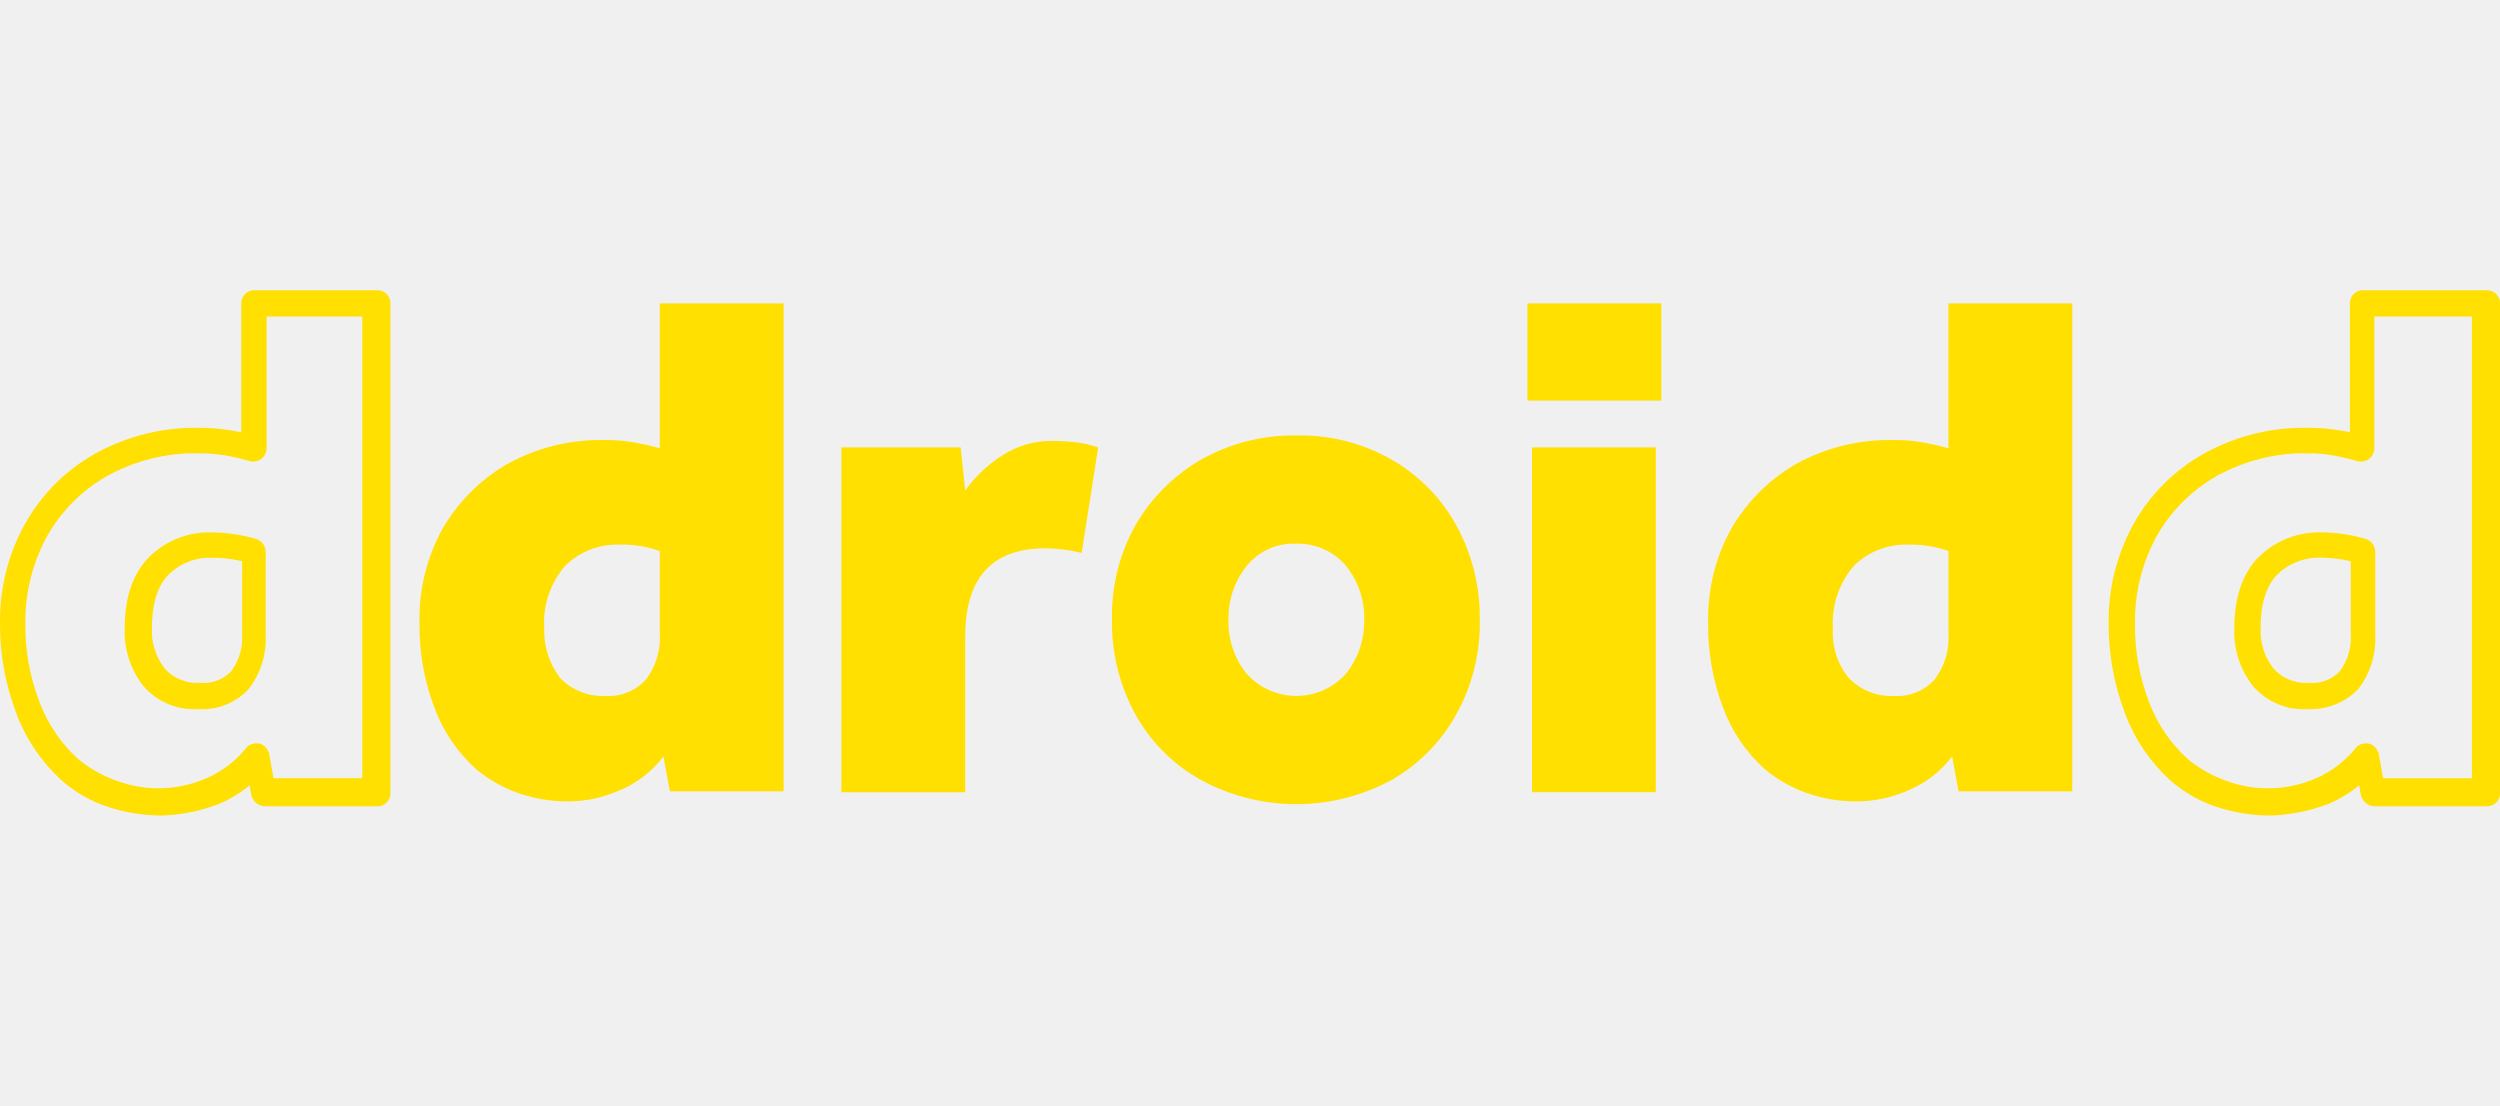
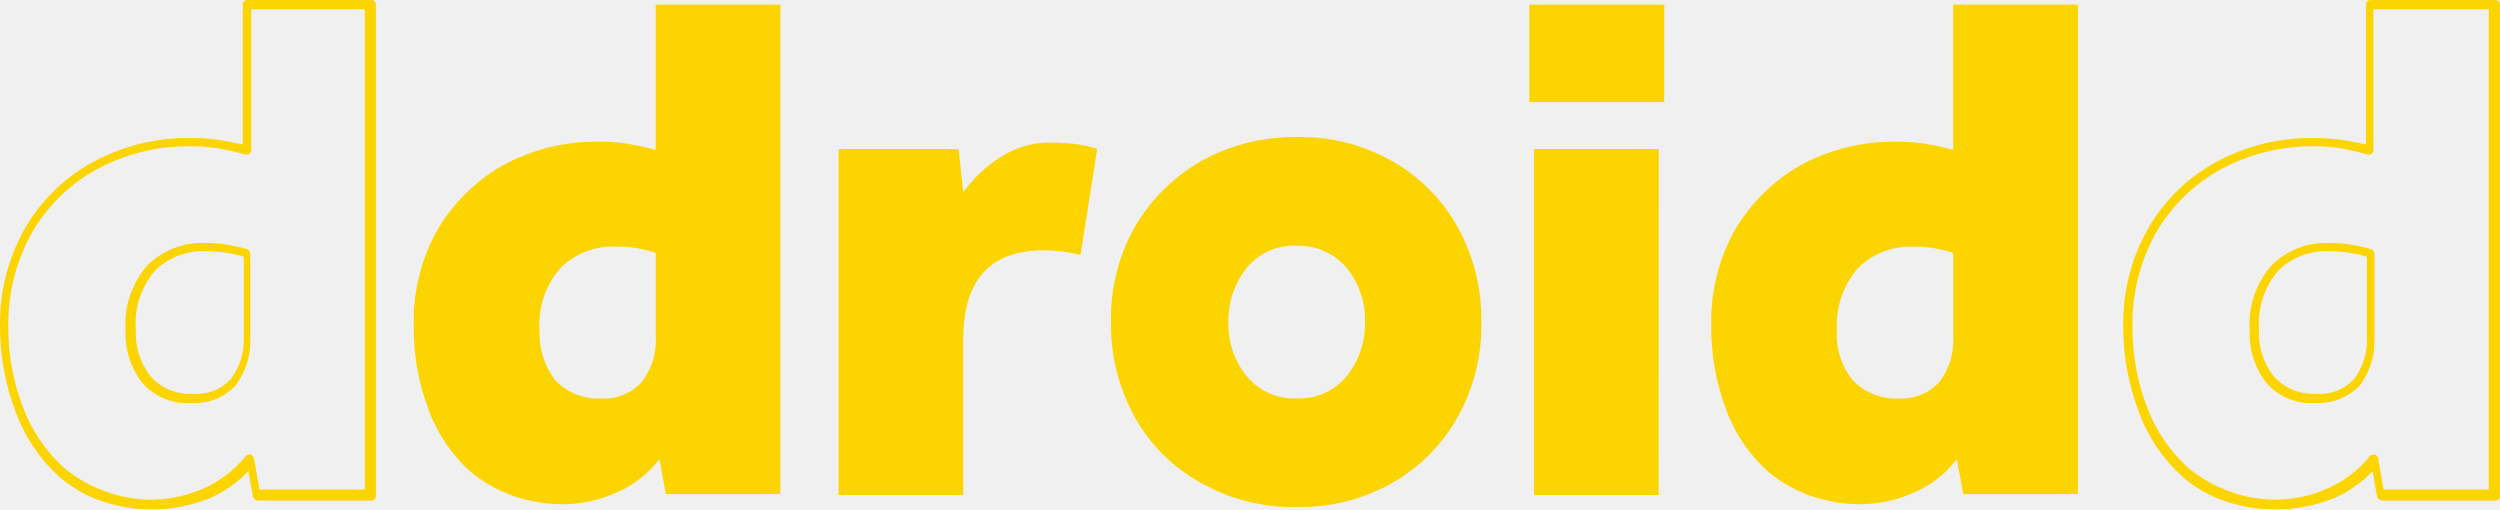
- <svg xmlns="http://www.w3.org/2000/svg" width="260" height="115" viewBox="0 0 260 115">
+ <svg xmlns="http://www.w3.org/2000/svg" width="206" height="42" viewBox="0 0 206 42" fill="none">
+   <g clip-path="url(#clip0_5_573)">
+     <mask id="mask0_5_573" style="mask-type:luminance" maskUnits="userSpaceOnUse" x="0" y="0" width="206" height="42">
+       <path d="M0 42H206V0H0V42Z" fill="white" />
+     </mask>
+     <g mask="url(#mask0_5_573)">
+       <path d="M191.922 20.696C191.152 20.661 190.383 20.785 189.663 21.059C188.943 21.333 188.287 21.752 187.737 22.289C186.58 23.632 186.005 25.377 186.138 27.141C186.061 28.533 186.494 29.907 187.356 31.006C187.79 31.496 188.33 31.881 188.936 32.13C189.542 32.38 190.197 32.489 190.852 32.447C191.431 32.495 192.013 32.411 192.553 32.201C193.094 31.991 193.579 31.66 193.972 31.235C194.728 30.233 195.105 28.998 195.037 27.747V21.151C194.026 20.852 192.977 20.699 191.922 20.696ZM190.781 33.206C190.024 33.26 189.266 33.137 188.566 32.847C187.866 32.557 187.243 32.109 186.748 31.538C185.79 30.305 185.304 28.773 185.378 27.216C185.308 26.243 185.433 25.266 185.747 24.342C186.06 23.418 186.555 22.565 187.204 21.834C187.825 21.228 188.564 20.755 189.375 20.442C190.186 20.129 191.052 19.983 191.922 20.014C193.106 20.025 194.283 20.204 195.418 20.544C195.488 20.58 195.546 20.634 195.587 20.701C195.627 20.768 195.648 20.845 195.647 20.923V27.747C195.738 29.187 195.31 30.611 194.439 31.765C193.968 32.251 193.398 32.632 192.767 32.88C192.136 33.129 191.459 33.24 190.781 33.206ZM190.781 12.053C188.015 12.01 185.287 12.687 182.866 14.019C180.672 15.257 178.857 17.065 177.616 19.249C176.346 21.55 175.69 24.136 175.712 26.761C175.676 29.092 176.089 31.408 176.93 33.584C177.651 35.503 178.826 37.22 180.355 38.592C181.352 39.411 182.485 40.053 183.702 40.488C186.317 41.471 189.215 41.389 191.769 40.26C193.13 39.664 194.328 38.755 195.265 37.607C195.341 37.455 195.493 37.455 195.645 37.455C195.798 37.455 195.873 37.607 195.949 37.759L196.406 40.336H205.076V0.761H195.567V12.361C195.566 12.419 195.552 12.477 195.526 12.53C195.499 12.582 195.461 12.628 195.415 12.664C195.326 12.724 195.218 12.75 195.111 12.739C194.579 12.583 193.976 12.432 193.215 12.28C192.413 12.126 191.598 12.05 190.781 12.053ZM187.737 42C186.264 42.007 184.8 41.776 183.402 41.317C182.085 40.878 180.869 40.182 179.825 39.271C178.219 37.815 176.992 35.994 176.248 33.964C175.381 31.687 174.943 29.272 174.955 26.837C174.913 24.082 175.595 21.364 176.933 18.952C178.234 16.632 180.156 14.716 182.486 13.418C185.02 12.017 187.883 11.312 190.781 11.376C191.671 11.374 192.56 11.45 193.438 11.604C193.97 11.679 194.503 11.831 194.96 11.907V0.384C194.957 0.333 194.965 0.283 194.983 0.235C195 0.188 195.028 0.145 195.064 0.109C195.1 0.073 195.144 0.045 195.191 0.027C195.239 0.009 195.29 0.001 195.341 0.004H205.625C205.676 0.001 205.727 0.009 205.775 0.027C205.822 0.045 205.866 0.073 205.902 0.109C205.937 0.145 205.965 0.188 205.983 0.235C206.001 0.283 206.009 0.333 206.006 0.384V40.866C206.009 40.917 206.001 40.968 205.983 41.015C205.965 41.062 205.937 41.105 205.902 41.141C205.866 41.177 205.822 41.205 205.775 41.223C205.727 41.241 205.676 41.249 205.625 41.246H196.257C196.173 41.231 196.094 41.196 196.027 41.143C195.961 41.09 195.909 41.021 195.876 40.943L195.496 38.82C194.573 39.793 193.46 40.567 192.224 41.094C190.786 41.636 189.27 41.943 187.734 42.004" fill="#FCD400" />
+       <path d="M64.303 40.787V0.378H54.029V12.357C53.378 12.171 52.718 12.02 52.051 11.902C51.198 11.741 50.332 11.665 49.464 11.675C46.648 11.614 43.865 12.294 41.397 13.646C39.151 14.935 37.287 16.792 35.994 19.028C34.69 21.395 34.034 24.062 34.092 26.761C34.056 29.141 34.469 31.507 35.309 33.736C36.026 35.716 37.227 37.488 38.805 38.892C39.842 39.752 41.026 40.419 42.3 40.863C43.646 41.329 45.062 41.559 46.486 41.545C47.932 41.528 49.36 41.218 50.682 40.635C52.129 40.04 53.39 39.072 54.334 37.829L54.867 40.712H64.303V40.787ZM52.889 31.467C52.471 31.931 51.952 32.296 51.372 32.532C50.792 32.769 50.165 32.871 49.539 32.831C48.833 32.869 48.126 32.753 47.469 32.492C46.812 32.23 46.22 31.828 45.735 31.315C44.847 30.135 44.392 28.689 44.447 27.216C44.328 25.335 44.957 23.484 46.197 22.061C46.789 21.483 47.492 21.031 48.263 20.732C49.035 20.432 49.86 20.291 50.688 20.317C51.827 20.29 52.961 20.47 54.035 20.848V27.664C54.127 29.027 53.719 30.378 52.889 31.467ZM79.371 40.787V27.974C79.371 23.047 81.578 20.621 86.068 20.621C87.068 20.635 88.063 20.762 89.035 20.999L90.405 12.281C89.91 12.111 89.4 11.984 88.882 11.902C88.176 11.805 87.464 11.755 86.751 11.75C85.215 11.7 83.701 12.123 82.417 12.963C81.227 13.721 80.194 14.699 79.374 15.844L78.985 12.281H69.098V40.787H79.371ZM93.449 34.267C94.696 36.558 96.569 38.45 98.853 39.725C101.275 41.127 104.04 41.836 106.843 41.773C109.645 41.836 112.41 41.127 114.832 39.725C117.078 38.426 118.921 36.538 120.16 34.267C121.464 31.9 122.12 29.233 122.062 26.534C122.102 23.837 121.447 21.175 120.16 18.801C118.92 16.531 117.077 14.643 114.832 13.343C112.409 11.942 109.644 11.233 106.843 11.296C104.043 11.253 101.283 11.96 98.853 13.344C96.603 14.662 94.74 16.544 93.449 18.803C92.144 21.17 91.488 23.837 91.546 26.535C91.507 29.233 92.162 31.893 93.449 34.267ZM102.733 31.008C101.707 29.744 101.17 28.157 101.218 26.534C101.186 24.912 101.724 23.329 102.74 22.061C103.234 21.459 103.864 20.981 104.577 20.665C105.291 20.349 106.069 20.204 106.85 20.241C107.628 20.22 108.401 20.372 109.112 20.687C109.823 21.002 110.454 21.471 110.959 22.061C111.987 23.323 112.527 24.91 112.481 26.534C112.514 28.156 111.976 29.738 110.959 31.006C110.465 31.608 109.835 32.086 109.122 32.402C108.408 32.718 107.63 32.863 106.85 32.826C106.069 32.863 105.291 32.718 104.577 32.402C103.864 32.086 103.234 31.608 102.74 31.006M137.138 0.378H126.019V8.414H137.13L137.138 0.378ZM136.681 12.281H126.399V40.787H136.673L136.681 12.281ZM171.222 40.787V0.378H160.949V12.357C160.298 12.171 159.637 12.02 158.97 11.902C158.117 11.741 157.25 11.665 156.382 11.675C153.566 11.614 150.784 12.294 148.317 13.646C146.071 14.935 144.207 16.792 142.913 19.028C141.609 21.395 140.953 24.062 141.01 26.761C140.974 29.141 141.387 31.507 142.228 33.736C142.946 35.716 144.147 37.488 145.724 38.892C146.762 39.751 147.946 40.419 149.22 40.863C150.565 41.329 151.981 41.559 153.405 41.545C154.848 41.527 156.271 41.217 157.59 40.635C159.037 40.041 160.298 39.072 161.243 37.829L161.775 40.712H171.213L171.222 40.787ZM159.808 31.467C159.39 31.931 158.872 32.296 158.292 32.532C157.712 32.769 157.086 32.871 156.46 32.831C155.753 32.869 155.047 32.753 154.39 32.492C153.732 32.23 153.141 31.828 152.656 31.315C151.724 30.16 151.262 28.699 151.362 27.221C151.244 25.341 151.872 23.49 153.111 22.066C153.703 21.489 154.406 21.037 155.177 20.738C155.949 20.438 156.773 20.297 157.601 20.323C158.741 20.296 159.876 20.476 160.95 20.853V27.669C161.042 29.031 160.637 30.379 159.808 31.467Z" fill="#FCD400" />
+       <path d="M16.97 20.696C16.2 20.661 15.431 20.785 14.711 21.059C13.991 21.333 13.335 21.752 12.785 22.289C11.628 23.632 11.053 25.377 11.187 27.141C11.109 28.533 11.542 29.907 12.404 31.006C12.838 31.496 13.378 31.881 13.984 32.13C14.59 32.38 15.246 32.489 15.9 32.448C16.479 32.495 17.061 32.411 17.602 32.201C18.142 31.991 18.627 31.66 19.02 31.235C19.776 30.233 20.154 28.998 20.085 27.747V21.151C19.074 20.852 18.025 20.699 16.97 20.696ZM15.752 33.206C14.995 33.259 14.237 33.136 13.537 32.847C12.836 32.557 12.214 32.108 11.719 31.536C10.761 30.303 10.276 28.771 10.349 27.214C10.279 26.242 10.405 25.265 10.719 24.342C11.032 23.418 11.527 22.565 12.175 21.834C12.797 21.228 13.536 20.754 14.347 20.442C15.158 20.129 16.025 19.983 16.894 20.014C18.079 20.031 19.255 20.209 20.39 20.544C20.46 20.58 20.518 20.634 20.559 20.701C20.599 20.768 20.619 20.845 20.618 20.923V27.747C20.706 29.188 20.275 30.612 19.402 31.765C18.941 32.262 18.374 32.65 17.742 32.899C17.11 33.149 16.43 33.254 15.752 33.206ZM15.752 12.053C12.987 12.01 10.258 12.688 7.838 14.019C5.644 15.257 3.829 17.065 2.587 19.249C1.318 21.55 0.663 24.137 0.685 26.761C0.649 29.092 1.061 31.408 1.902 33.584C2.622 35.503 3.797 37.22 5.326 38.592C6.324 39.411 7.457 40.053 8.675 40.488C11.29 41.471 14.188 41.389 16.742 40.26C18.103 39.664 19.301 38.755 20.238 37.607C20.315 37.455 20.466 37.455 20.618 37.455C20.771 37.455 20.848 37.607 20.923 37.759L21.379 40.336H30.06V0.761H20.699V12.361C20.698 12.419 20.683 12.477 20.657 12.529C20.631 12.582 20.593 12.628 20.547 12.664C20.457 12.724 20.349 12.75 20.242 12.739C19.709 12.588 19.101 12.436 18.34 12.284C17.486 12.129 16.62 12.052 15.752 12.053ZM12.785 42C11.312 42.007 9.848 41.776 8.45 41.317C7.133 40.878 5.917 40.182 4.873 39.271C3.268 37.815 2.04 35.994 1.296 33.964C0.43 31.687 -0.009 29.272 0.003 26.837C-0.039 24.082 0.643 21.364 1.981 18.952C3.283 16.632 5.205 14.716 7.534 13.418C10.068 12.017 12.931 11.312 15.829 11.376C16.72 11.374 17.609 11.45 18.486 11.604C19.017 11.679 19.55 11.831 20.007 11.907V0.384C20.004 0.333 20.011 0.283 20.029 0.235C20.047 0.188 20.075 0.145 20.111 0.109C20.147 0.073 20.19 0.045 20.238 0.027C20.286 0.009 20.337 0.001 20.387 0.004H30.592C30.643 0.001 30.694 0.009 30.742 0.027C30.789 0.045 30.833 0.073 30.869 0.109C30.905 0.145 30.933 0.188 30.95 0.235C30.968 0.283 30.976 0.333 30.973 0.384V40.866C30.976 40.917 30.968 40.968 30.95 41.015C30.933 41.062 30.905 41.105 30.869 41.141C30.833 41.177 30.789 41.205 30.742 41.223C30.694 41.241 30.643 41.249 30.592 41.246H21.232C21.148 41.231 21.069 41.196 21.003 41.143C20.936 41.09 20.884 41.021 20.852 40.943L20.466 38.816C19.544 39.789 18.43 40.564 17.194 41.09C15.782 41.631 14.292 41.938 12.781 42" fill="#FCD400" />
+     </g>
+   </g>
  <defs>
-     <clipPath id="clip-path">
-       <rect id="Rectangle_2" data-name="Rectangle 2" width="260" height="115" fill="#fff" stroke="#707070" stroke-width="1" />
+     <clipPath id="clip0_5_573">
+       <rect width="206" height="42" fill="white" />
    </clipPath>
  </defs>
-   <g id="Mask_Group_1" data-name="Mask Group 1" clip-path="url(#clip-path)">
-     <g id="ddroidd-logo-rgb-yellow-v2" transform="translate(-1.654 28.118)">
-       <g id="Group_3" data-name="Group 3">
-         <g id="Group_2" data-name="Group 2">
-           <g id="Group_1" data-name="Group 1">
-             <path id="Path_1" data-name="Path 1" d="M236.092,53.134a17.051,17.051,0,0,1-5.438-.86A13.083,13.083,0,0,1,226.17,49.7a16.839,16.839,0,0,1-4.484-6.677,24.946,24.946,0,0,1-1.62-8.967,19.868,19.868,0,0,1,2.479-9.92,18.083,18.083,0,0,1,6.962-6.964,20.521,20.521,0,0,1,10.4-2.577,18.93,18.93,0,0,1,3.339.287c.668.1,1.335.285,1.909.381V.766a.45.45,0,0,1,.475-.477h12.879a.45.45,0,0,1,.475.477V51.7a.451.451,0,0,1-.475.477H246.774a.638.638,0,0,1-.477-.383l-.475-2.671a12.246,12.246,0,0,1-4.1,2.861A17.927,17.927,0,0,1,236.092,53.134Zm3.814-37.68a19.886,19.886,0,0,0-9.92,2.479,17.439,17.439,0,0,0-6.583,6.583,19.268,19.268,0,0,0-2.384,9.443,22.908,22.908,0,0,0,1.526,8.586,16.089,16.089,0,0,0,4.291,6.3,14.106,14.106,0,0,0,4.2,2.384,13.328,13.328,0,0,0,10.112-.285,11.733,11.733,0,0,0,4.387-3.34c.094-.191.285-.191.477-.191s.285.191.381.381l.572,3.244H257.84V1.239H245.915v14.6a.494.494,0,0,1-.191.381.569.569,0,0,1-.381.1c-.668-.191-1.432-.383-2.386-.573a15.8,15.8,0,0,0-3.052-.285Zm0,26.613a6.1,6.1,0,0,1-5.057-2.1,8.256,8.256,0,0,1-1.715-5.436c0-2.956.762-5.247,2.288-6.773a8.054,8.054,0,0,1,5.915-2.288,15.638,15.638,0,0,1,4.387.668.521.521,0,0,1,.285.475V35.2a7.628,7.628,0,0,1-1.524,5.057h0a5.959,5.959,0,0,1-4.58,1.811Zm1.432-15.741a7.049,7.049,0,0,0-5.247,2c-1.335,1.335-2,3.433-2,6.1a7.254,7.254,0,0,0,1.526,4.865A5.394,5.394,0,0,0,240,41.113a4.775,4.775,0,0,0,3.91-1.526h0a6.7,6.7,0,0,0,1.335-4.387V26.9a13.814,13.814,0,0,0-3.91-.573Z" transform="translate(1.781 2.671)" fill="none" stroke="#ffe000" stroke-width="1.781" />
-             <path id="Path_2" data-name="Path 2" d="M201.083,39.873a5.2,5.2,0,0,1-4.2,1.717,6.106,6.106,0,0,1-4.768-1.907,7.429,7.429,0,0,1-1.62-5.151,9.04,9.04,0,0,1,2.192-6.487,7.693,7.693,0,0,1,5.629-2.194,11.747,11.747,0,0,1,4.2.668V35.1a7.129,7.129,0,0,1-1.43,4.77M215.39,51.608V.762H202.513V15.833a25.278,25.278,0,0,0-2.48-.573,16.412,16.412,0,0,0-3.242-.285,20.1,20.1,0,0,0-10.112,2.48,18.435,18.435,0,0,0-6.772,6.772,19.355,19.355,0,0,0-2.386,9.729,23.882,23.882,0,0,0,1.528,8.777,15.948,15.948,0,0,0,4.387,6.487,14.133,14.133,0,0,0,4.387,2.48,15.537,15.537,0,0,0,5.247.858,13.359,13.359,0,0,0,5.246-1.145,11.008,11.008,0,0,0,4.578-3.529l.668,3.625H215.39V51.6Zm-43.306-35.87H159.2V51.6h12.877V15.741ZM172.656.762H158.729v10.11h13.926V.766ZM129.54,39.3a8.548,8.548,0,0,1-1.907-5.627,8.734,8.734,0,0,1,1.907-5.629,6.27,6.27,0,0,1,5.151-2.29,6.536,6.536,0,0,1,5.151,2.29,8.548,8.548,0,0,1,1.907,5.627,8.731,8.731,0,0,1-1.907,5.629,6.939,6.939,0,0,1-10.3,0M117.9,43.4a17.373,17.373,0,0,0,6.773,6.868,20.756,20.756,0,0,0,20.032,0,17.749,17.749,0,0,0,6.677-6.868,19.374,19.374,0,0,0,2.386-9.729,19.888,19.888,0,0,0-2.386-9.731,17.768,17.768,0,0,0-6.677-6.868A19.1,19.1,0,0,0,134.691,14.5a19.58,19.58,0,0,0-10.016,2.575A18.722,18.722,0,0,0,117.9,23.94a19.379,19.379,0,0,0-2.384,9.731A19.862,19.862,0,0,0,117.9,43.4m-17.648,8.2V35.488c0-6.2,2.765-9.254,8.394-9.254a16.568,16.568,0,0,1,3.721.477l1.715-10.969a11.059,11.059,0,0,0-1.907-.479,20.762,20.762,0,0,0-2.671-.191A9.341,9.341,0,0,0,104.07,16.6a13.834,13.834,0,0,0-3.814,3.625l-.477-4.484h-12.4V51.608h12.879ZM67.06,39.87a5.191,5.191,0,0,1-4.2,1.718,6.107,6.107,0,0,1-4.77-1.907,8.1,8.1,0,0,1-1.62-5.151,9.04,9.04,0,0,1,2.192-6.487,7.693,7.693,0,0,1,5.629-2.194,11.747,11.747,0,0,1,4.2.668V35.1a7.129,7.129,0,0,1-1.43,4.77M81.367,51.606V.762H68.49V15.833a25.277,25.277,0,0,0-2.48-.573,16.412,16.412,0,0,0-3.242-.285,20.1,20.1,0,0,0-10.112,2.48,18.448,18.448,0,0,0-6.772,6.772A19.374,19.374,0,0,0,43.5,33.956a23.883,23.883,0,0,0,1.528,8.777,15.966,15.966,0,0,0,4.387,6.487A14.153,14.153,0,0,0,53.8,51.7a15.544,15.544,0,0,0,5.247.858,13.359,13.359,0,0,0,5.246-1.145,11.024,11.024,0,0,0,4.58-3.529l.668,3.625H81.367V51.6Z" transform="translate(1.781 2.671)" fill="#ffe000" />
-             <path id="Path_3" data-name="Path 3" d="M16.789,53.134a17.051,17.051,0,0,1-5.438-.86A13.1,13.1,0,0,1,6.868,49.7a16.876,16.876,0,0,1-4.484-6.677,24.984,24.984,0,0,1-1.62-8.967,19.886,19.886,0,0,1,2.479-9.92,18.087,18.087,0,0,1,6.964-6.964,20.507,20.507,0,0,1,10.4-2.577,18.924,18.924,0,0,1,3.337.287c.668.1,1.335.285,1.909.381V.766a.45.45,0,0,1,.477-.477H39.109a.45.45,0,0,1,.477.477V51.7a.451.451,0,0,1-.477.477H27.377A.638.638,0,0,1,26.9,51.8l-.477-2.671a12.239,12.239,0,0,1-4.1,2.861,17.386,17.386,0,0,1-5.532,1.145Zm3.72-37.68a19.9,19.9,0,0,0-9.922,2.479,17.447,17.447,0,0,0-6.581,6.583A19.263,19.263,0,0,0,1.62,33.956a22.909,22.909,0,0,0,1.528,8.586,16.09,16.09,0,0,0,4.291,6.3,14.107,14.107,0,0,0,4.2,2.384,13.324,13.324,0,0,0,10.11-.285,11.725,11.725,0,0,0,4.389-3.34c.094-.191.285-.191.475-.191s.287.191.383.381l.572,3.244H38.442V1.239H26.709v14.6a.5.5,0,0,1-.191.381.569.569,0,0,1-.381.1c-.668-.191-1.432-.383-2.386-.573a17.849,17.849,0,0,0-3.242-.285Zm0,26.613a6.1,6.1,0,0,1-5.057-2.1,8.257,8.257,0,0,1-1.717-5.436c0-2.956.764-5.247,2.29-6.773a8.052,8.052,0,0,1,5.913-2.288,16.2,16.2,0,0,1,4.389.668.521.521,0,0,1,.285.475V35.2a7.619,7.619,0,0,1-1.526,5.057h0A5.675,5.675,0,0,1,20.509,42.067Zm1.526-15.741a7.045,7.045,0,0,0-5.246,2c-1.335,1.335-2,3.433-2,6.1A7.245,7.245,0,0,0,16.312,39.3,5.388,5.388,0,0,0,20.7,41.113a4.775,4.775,0,0,0,3.91-1.526h0A6.687,6.687,0,0,0,25.945,35.2V26.9a13.814,13.814,0,0,0-3.91-.573Z" transform="translate(1.781 2.671)" fill="none" stroke="#ffe000" stroke-width="1.781" />
-           </g>
-         </g>
-       </g>
-     </g>
-   </g>
</svg>
